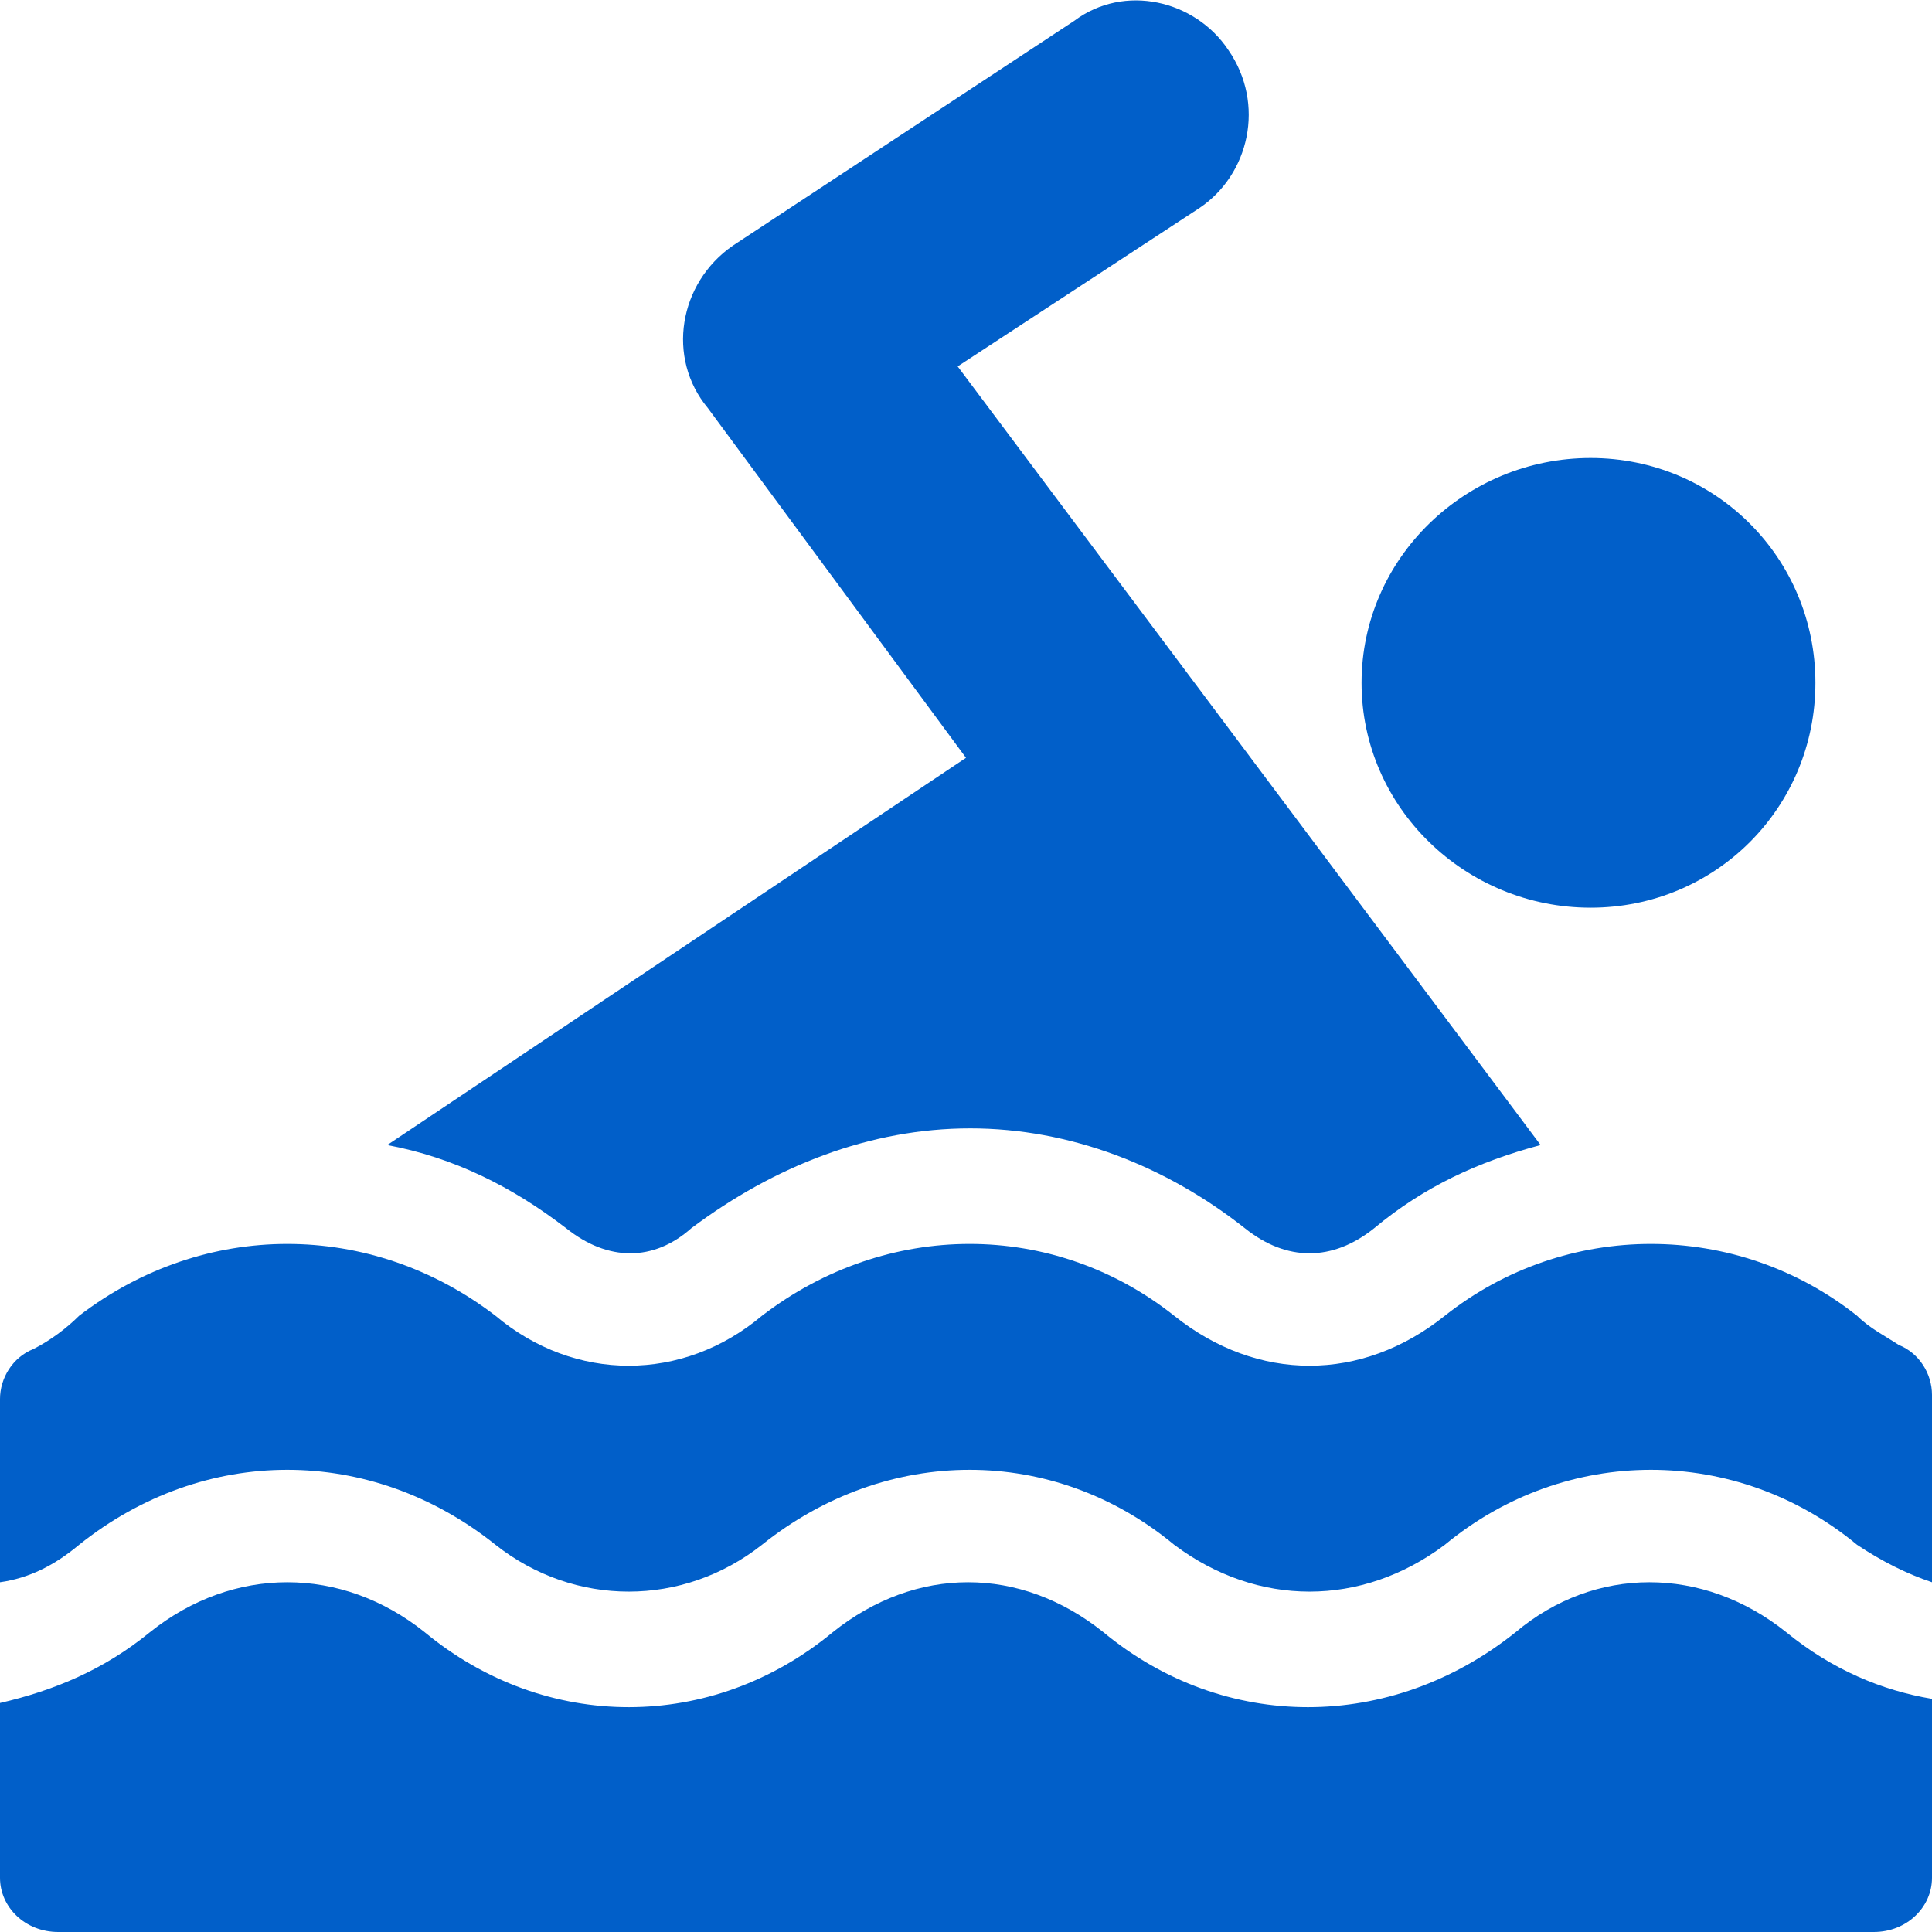
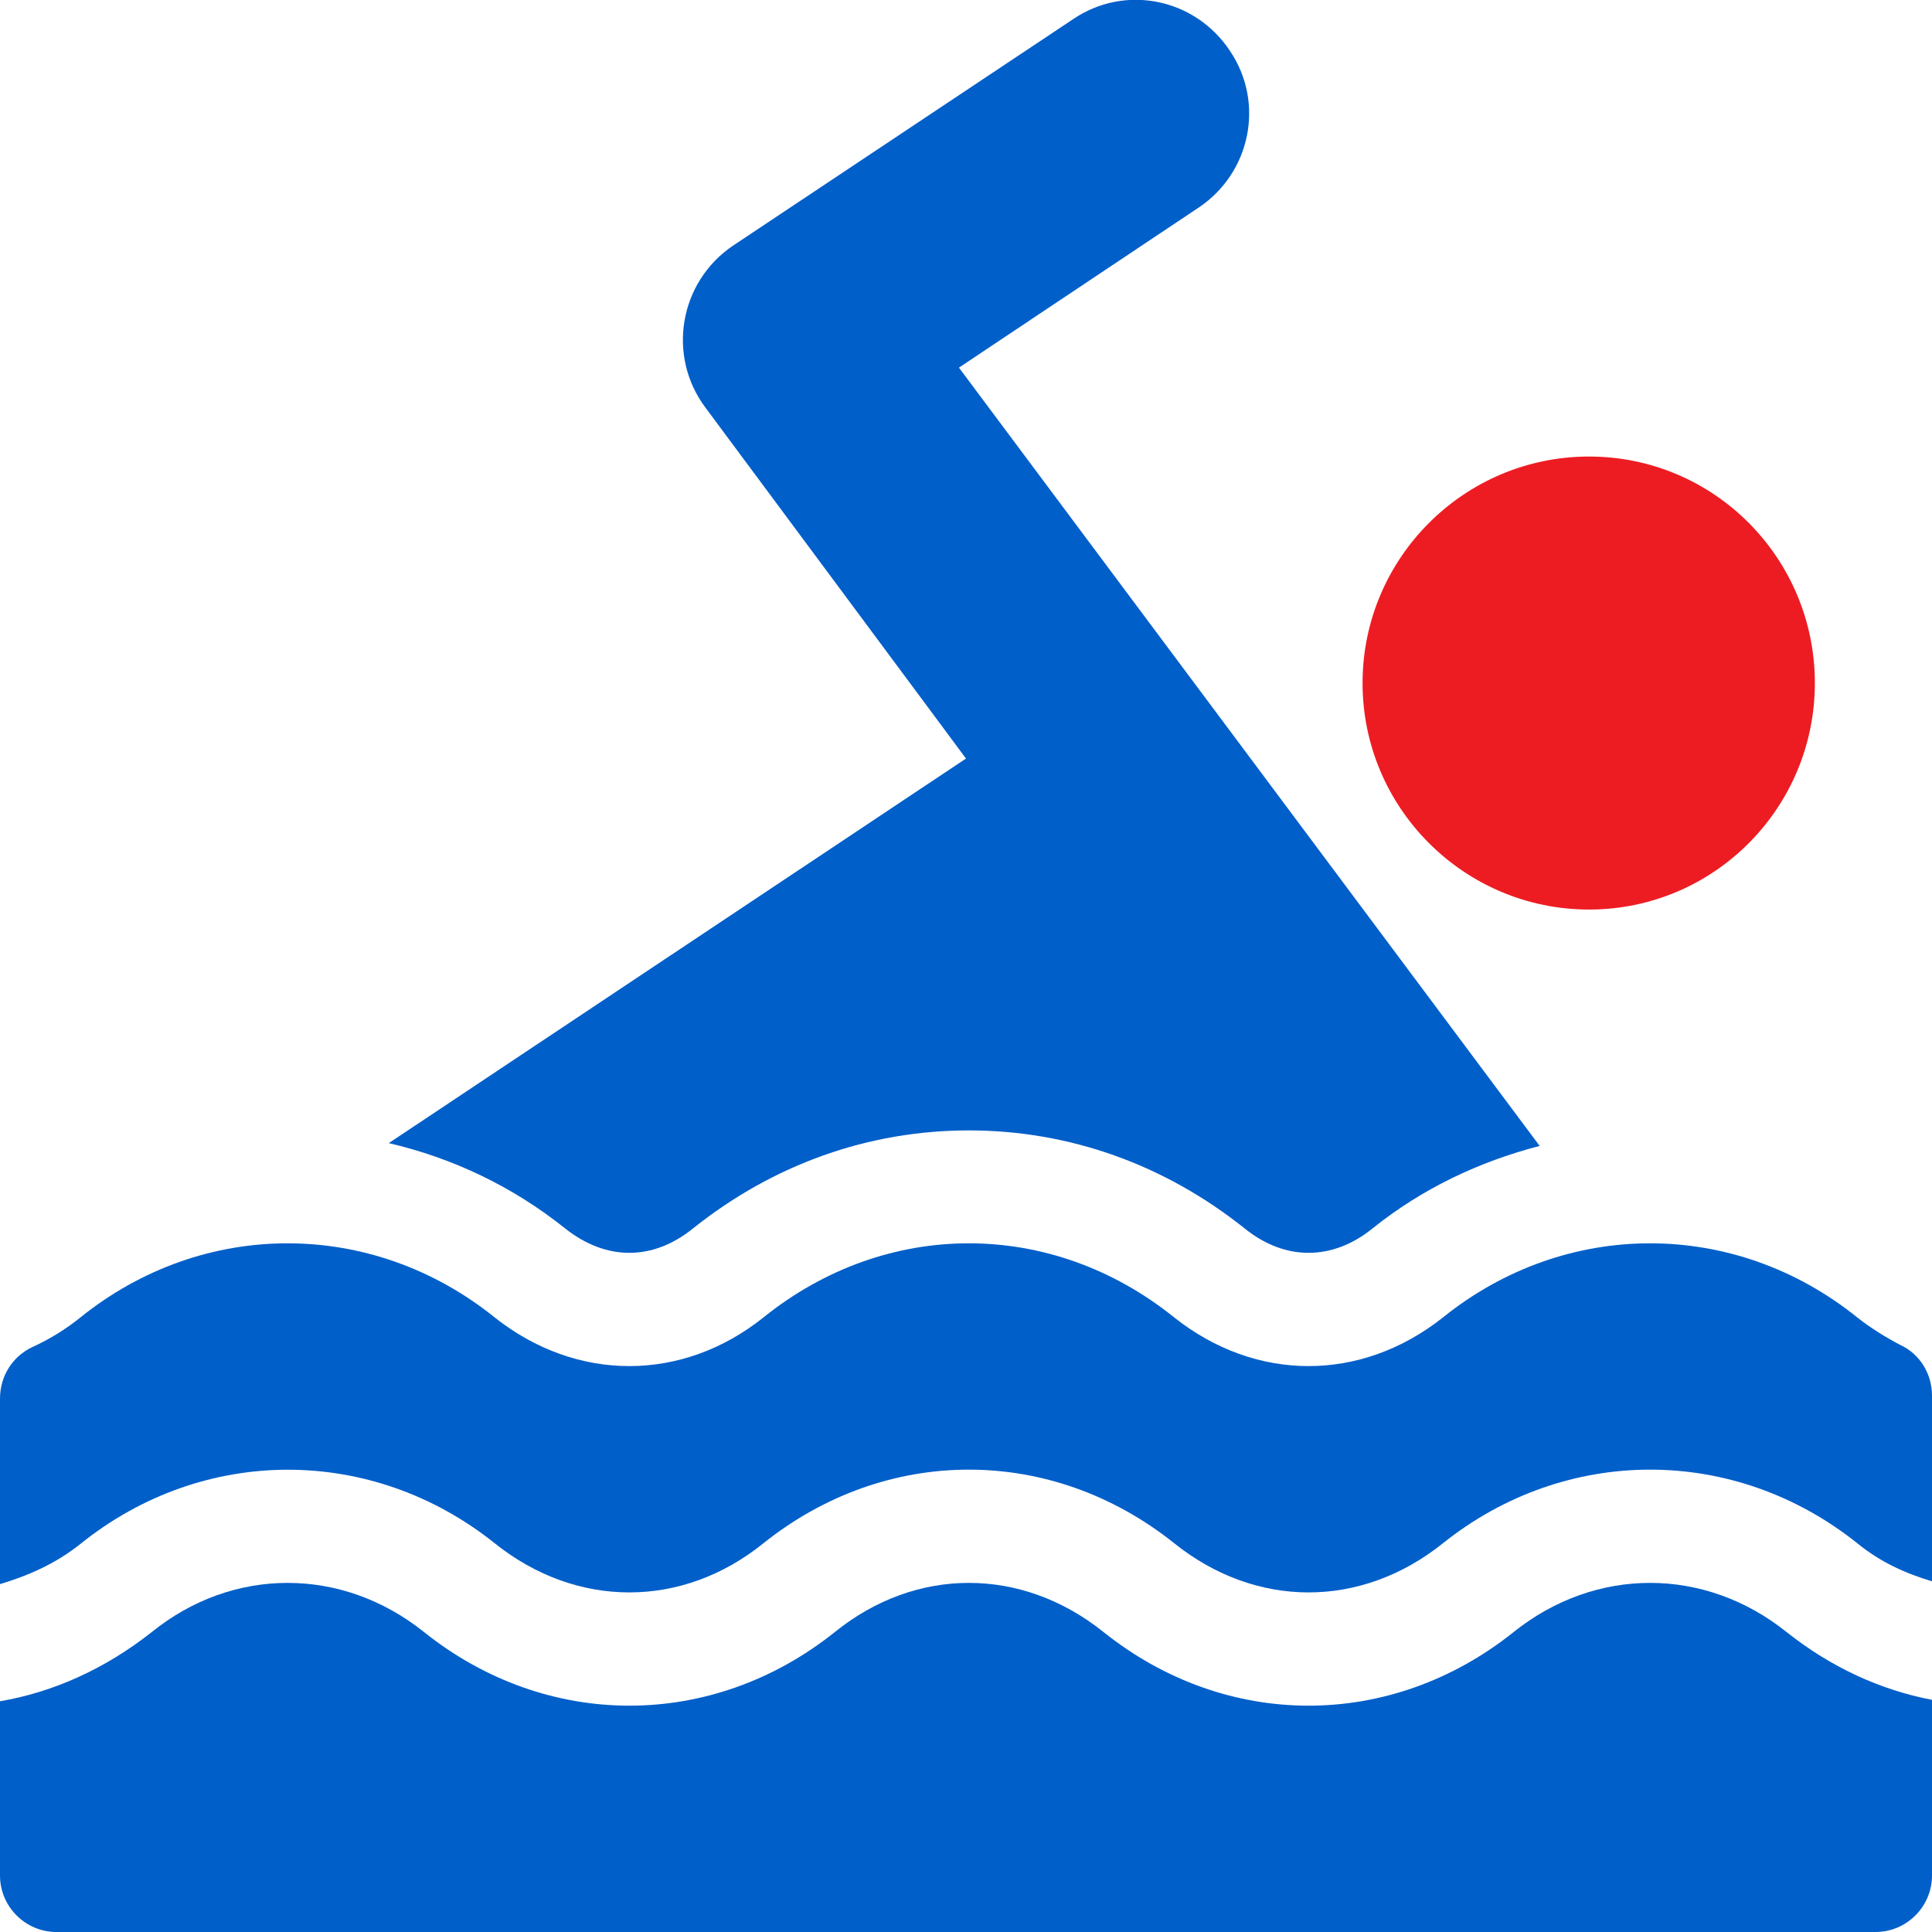
- <svg xmlns="http://www.w3.org/2000/svg" xml:space="preserve" width="65px" height="65px" version="1.1" style="shape-rendering:geometricPrecision; text-rendering:geometricPrecision; image-rendering:optimizeQuality; fill-rule:evenodd; clip-rule:evenodd" viewBox="0 0 4.64 4.64">
+ <svg xmlns="http://www.w3.org/2000/svg" xml:space="preserve" width="65px" height="65px" version="1.1" style="shape-rendering:geometricPrecision; text-rendering:geometricPrecision; image-rendering:optimizeQuality; fill-rule:evenodd; clip-rule:evenodd" viewBox="0 0 27.38 27.38">
  <defs>
    <style type="text/css">
   
    .fil0 {fill:#015FC9;fill-rule:nonzero}
+     .fil1 {fill:#ED1C23;fill-rule:nonzero}
   
  </style>
  </defs>
  <g id="Layer_x0020_1">
-     <path class="fil0" d="M3.82 1.1c-0.3,0 -0.55,0.24 -0.55,0.54 0,0.3 0.25,0.54 0.55,0.54 0.3,0 0.54,-0.24 0.54,-0.54 0,-0.3 -0.24,-0.54 -0.54,-0.54zm0.47 2.82c-0.2,-0.16 -0.46,-0.16 -0.65,0 -0.3,0.24 -0.7,0.24 -0.99,0 -0.2,-0.16 -0.45,-0.16 -0.65,0 -0.29,0.24 -0.69,0.24 -0.98,0 -0.2,-0.16 -0.46,-0.16 -0.66,0 -0.11,0.09 -0.23,0.14 -0.36,0.17l0 0.42c0,0.07 0.06,0.13 0.14,0.13l4.36 0c0.08,0 0.14,-0.06 0.14,-0.13l0 -0.43c-0.12,-0.02 -0.24,-0.07 -0.35,-0.16zm0.27 -0.69c-0.03,-0.02 -0.07,-0.04 -0.1,-0.07 -0.29,-0.23 -0.7,-0.23 -0.99,0 -0.2,0.16 -0.45,0.16 -0.65,0 -0.29,-0.23 -0.69,-0.23 -0.99,0 -0.19,0.16 -0.45,0.16 -0.64,0 -0.3,-0.23 -0.7,-0.23 -1,0 -0.03,0.03 -0.07,0.06 -0.11,0.08 -0.05,0.02 -0.08,0.07 -0.08,0.12l0 0.44c0.07,-0.01 0.13,-0.04 0.19,-0.09 0.3,-0.24 0.7,-0.24 1,0 0.19,0.15 0.45,0.15 0.64,0 0.3,-0.24 0.7,-0.24 0.99,0 0.2,0.15 0.45,0.15 0.65,0 0.29,-0.24 0.7,-0.24 0.99,0 0.06,0.04 0.12,0.07 0.18,0.09l0 -0.45c0,-0.05 -0.03,-0.1 -0.08,-0.12zm-2.26 -2.35l0.58 -0.38c0.12,-0.08 0.16,-0.25 0.07,-0.38 -0.08,-0.12 -0.25,-0.16 -0.37,-0.07l-0.82 0.54c-0.13,0.09 -0.16,0.27 -0.06,0.39l0.62 0.84 -1.39 0.93c0.16,0.03 0.3,0.1 0.43,0.2 0.1,0.08 0.21,0.08 0.3,0 0.2,-0.15 0.43,-0.24 0.67,-0.24 0.24,0 0.47,0.09 0.66,0.24 0.1,0.08 0.21,0.08 0.31,0 0.12,-0.1 0.25,-0.16 0.4,-0.2l-1.4 -1.87z" />
+     <path class="fil0" d="M13.59 5.21l3.4 -2.27c0.73,-0.49 0.94,-1.48 0.44,-2.22 -0.49,-0.74 -1.48,-0.95 -2.22,-0.45l-4.82 3.21c-0.77,0.52 -0.94,1.57 -0.39,2.3l3.69 4.97 -8.18 5.45c0.9,0.21 1.75,0.61 2.5,1.21 0.58,0.46 1.24,0.46 1.81,0 1.14,-0.91 2.49,-1.39 3.91,-1.39 1.42,0 2.77,0.48 3.91,1.39 0.57,0.46 1.24,0.46 1.81,0 0.71,-0.57 1.52,-0.95 2.37,-1.17l-8.23 -11.03z" />
+     <path class="fil0" d="M26.93 19.06c-0.21,-0.11 -0.42,-0.24 -0.61,-0.39 -1.74,-1.4 -4.13,-1.4 -5.87,0 -1.16,0.92 -2.65,0.92 -3.81,0 -1.74,-1.4 -4.08,-1.4 -5.82,0 -1.15,0.92 -2.65,0.92 -3.81,0 -1.74,-1.4 -4.13,-1.4 -5.87,0 -0.21,0.17 -0.44,0.31 -0.68,0.42 -0.28,0.13 -0.46,0.41 -0.46,0.73l0 2.63c0.4,-0.12 0.79,-0.29 1.14,-0.57 1.74,-1.4 4.13,-1.4 5.87,-0.01 1.16,0.93 2.66,0.93 3.81,0 1.74,-1.39 4.08,-1.39 5.82,0 1.16,0.93 2.65,0.93 3.81,0 1.74,-1.39 4.13,-1.39 5.87,0 0.33,0.27 0.69,0.43 1.06,0.54l0 -2.63c0,-0.31 -0.17,-0.59 -0.45,-0.72z" />
+     <path class="fil0" d="M25.32 23.13c-1.16,-0.93 -2.71,-0.93 -3.87,0 -1.74,1.39 -4.07,1.39 -5.81,0 -1.16,-0.93 -2.66,-0.93 -3.81,0 -1.74,1.39 -4.08,1.39 -5.82,0 -1.16,-0.93 -2.71,-0.93 -3.86,0 -0.66,0.52 -1.39,0.85 -2.15,0.98l0 2.47c0,0.44 0.36,0.8 0.8,0.8l25.78 0c0.44,0 0.8,-0.36 0.8,-0.8l0 -2.49c-0.73,-0.14 -1.43,-0.46 -2.06,-0.96z" />
+     <path class="fil1" d="M22.52 6.47c-1.77,0 -3.21,1.44 -3.21,3.21 0,1.77 1.44,3.21 3.21,3.21 1.77,0 3.2,-1.44 3.2,-3.21 0,-1.77 -1.43,-3.21 -3.2,-3.21z" />
  </g>
</svg>
